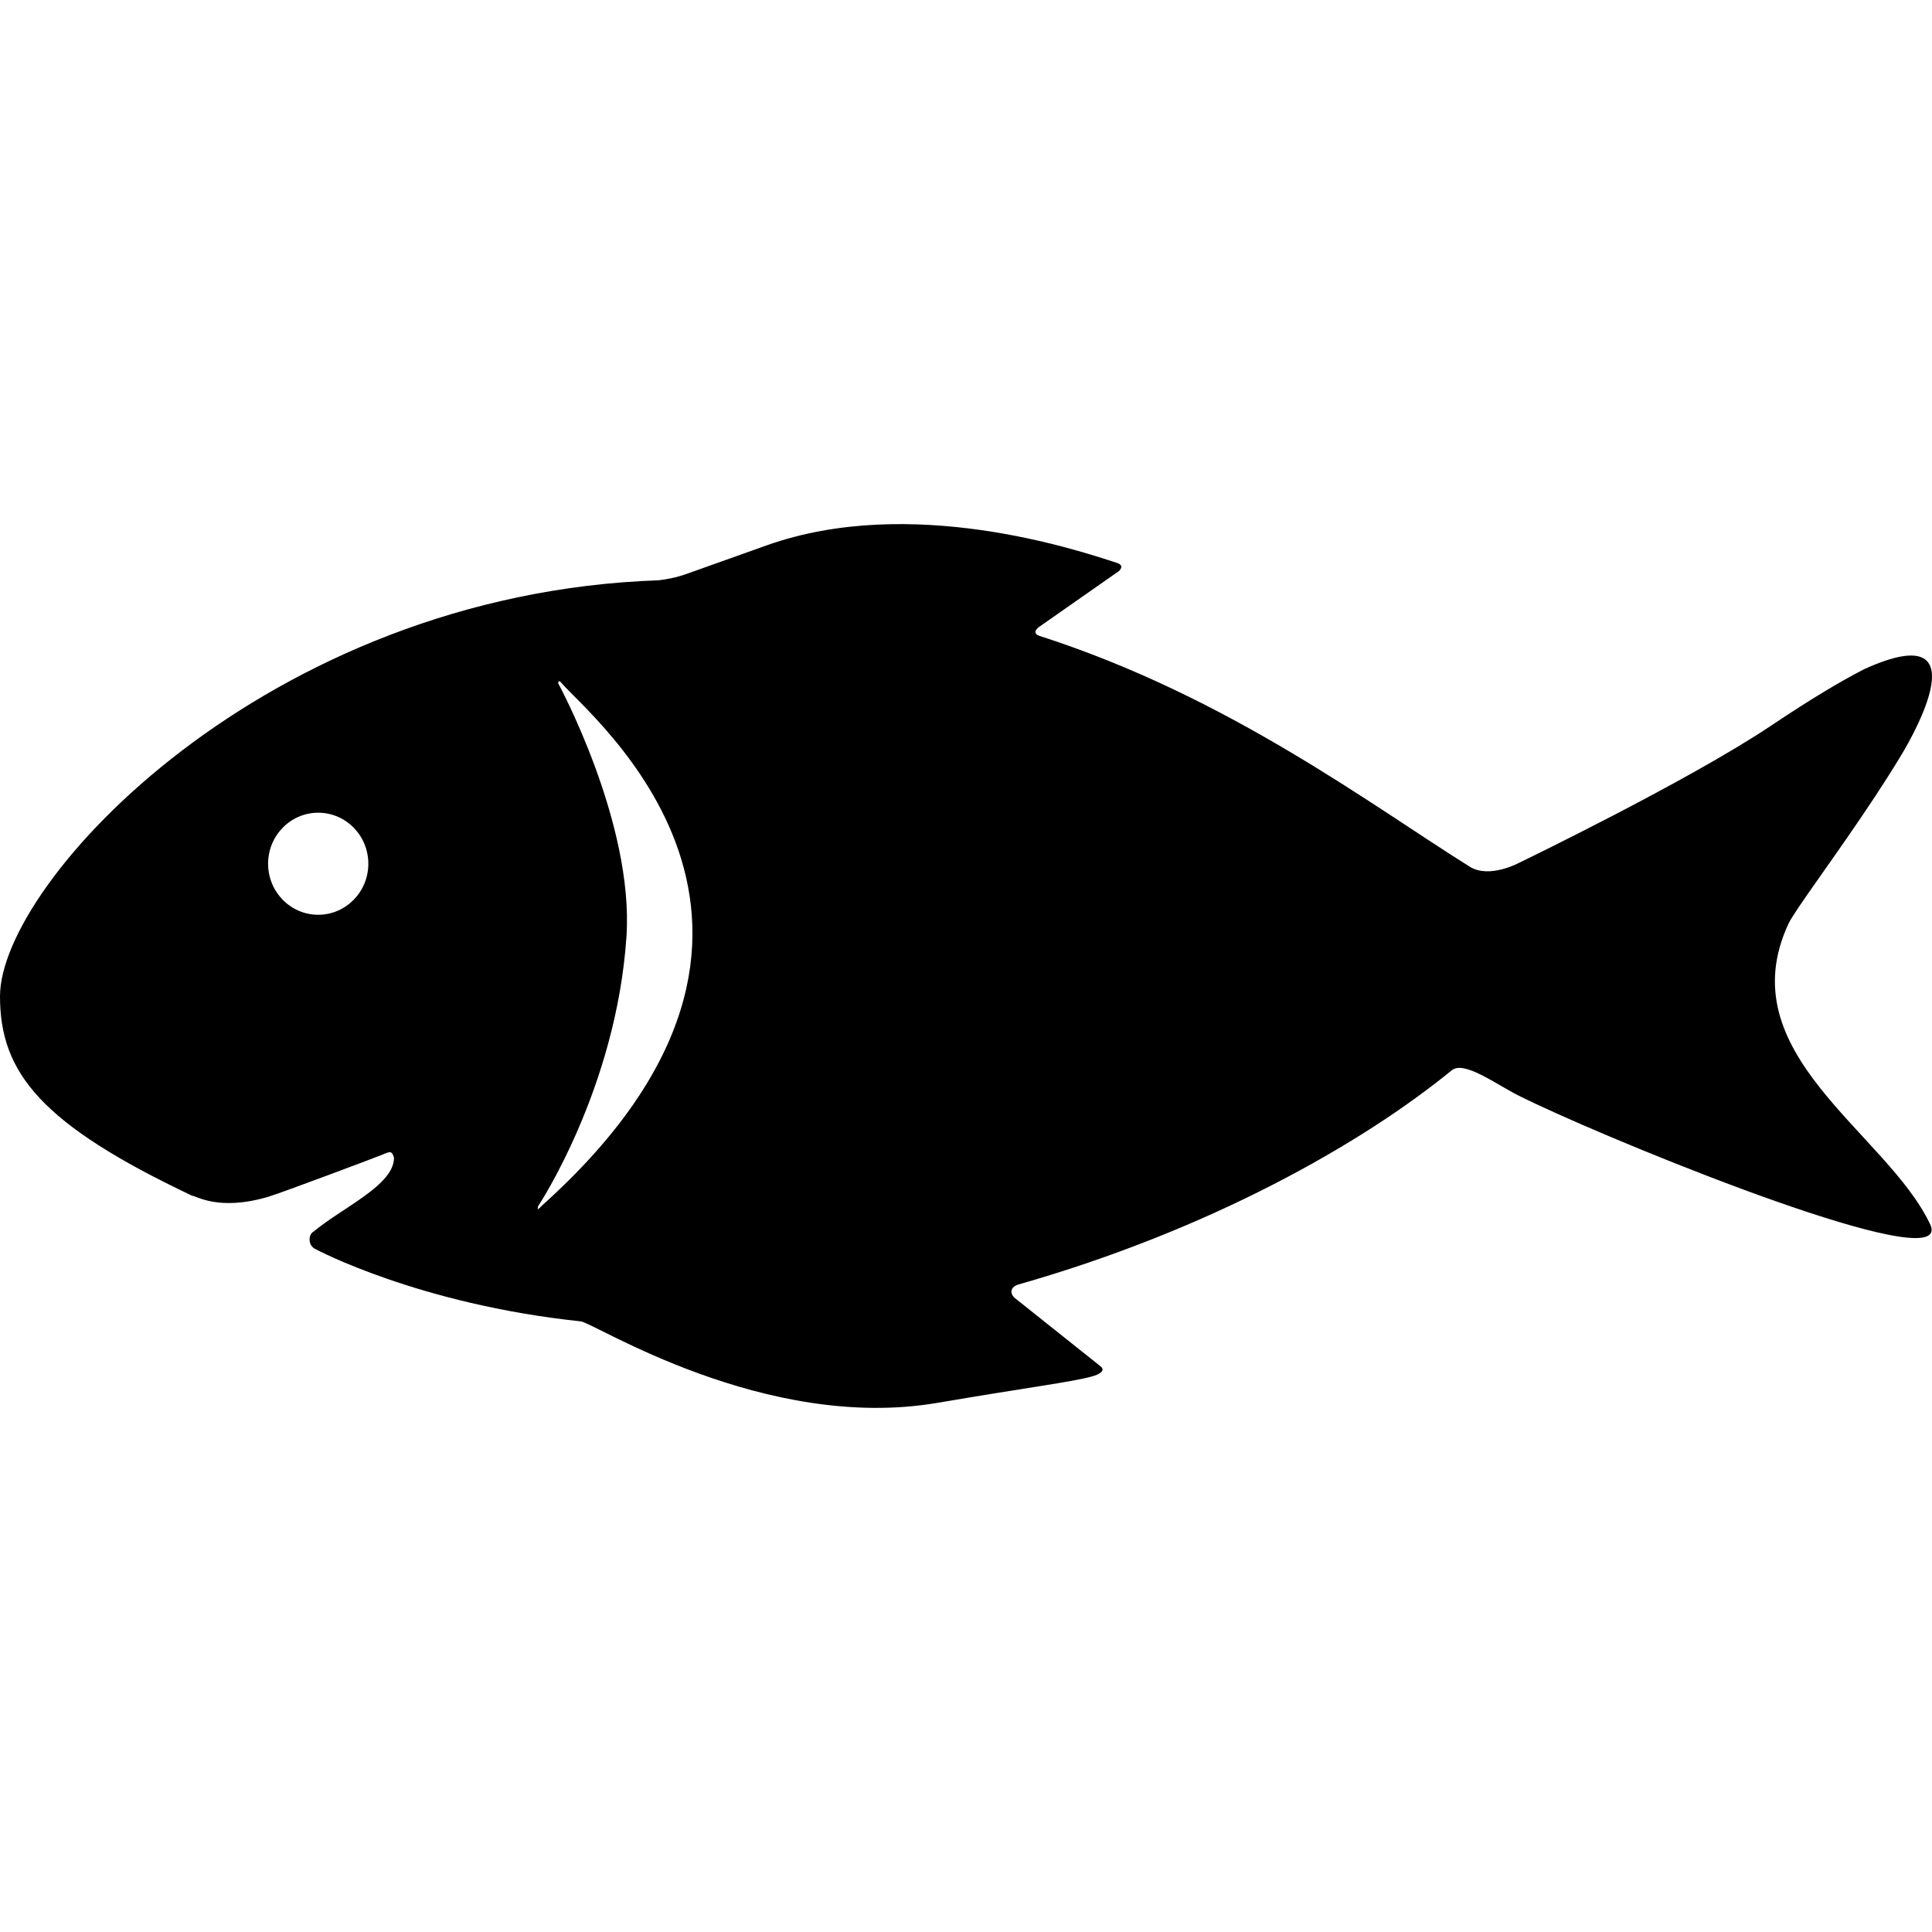
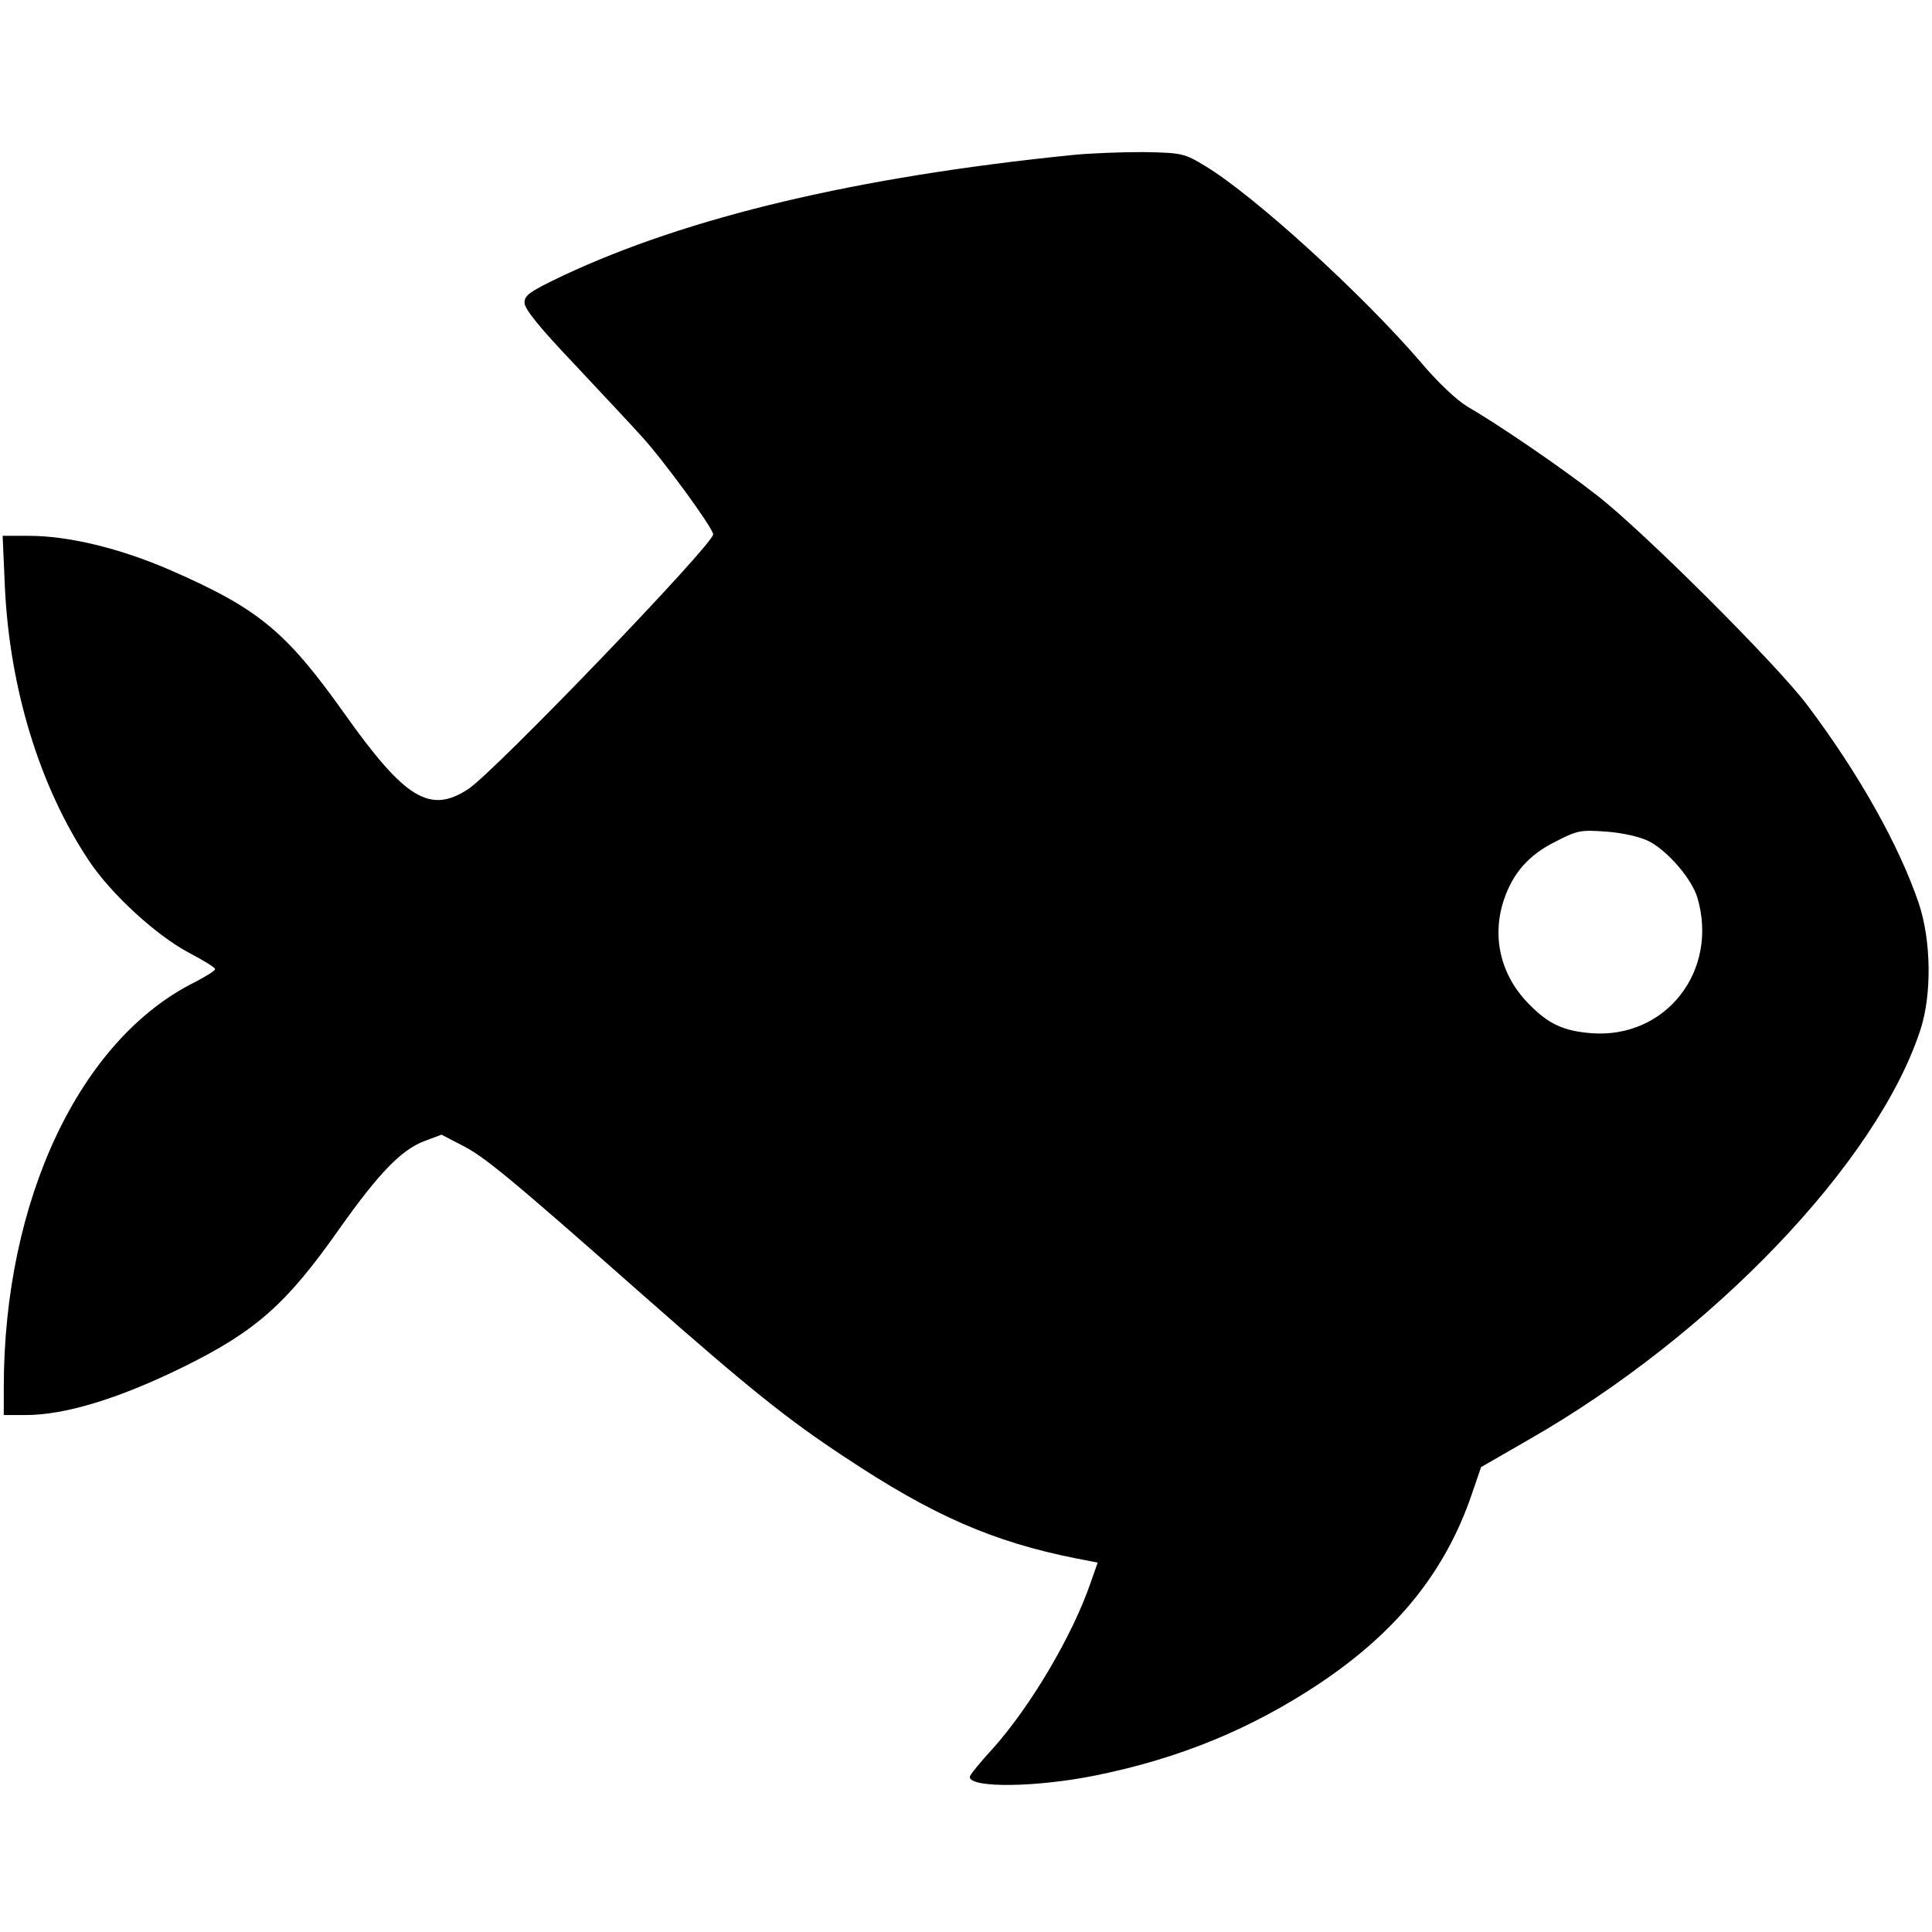
- <svg xmlns="http://www.w3.org/2000/svg" version="1.1" id="Capa_1" x="0px" y="0px" width="381.496px" height="381.496px" viewBox="0 0 381.496 381.496" style="enable-background:new 0 0 381.496 381.496;" xml:space="preserve">
-   <g>
-     <g>
-       <g id="Layer_5_13_">
-         <g>
-           <path d="M353.165,182.381c1.217-2.613,9.533-13.636,17.062-25.062c0.007-0.008,0.013-0.016,0.017-0.023      c1.699-2.578,3.355-5.175,4.885-7.702c0.043-0.071,0.086-0.143,0.129-0.214c0.248-0.412,17.859-28.646-7.225-17.212      c0,0.002-0.002,0.005-0.004,0.007c-4.713,2.417-10.707,6.021-18.244,11.072c-16.441,11.021-49.885,27.154-49.885,27.154      s-5.82,3.144-9.658,0.749c-19.396-12.1-47.656-33.594-84.912-45.562c-0.621-0.2-1.408-0.673-0.338-1.664l15.955-11.158      c0,0,1.25-1.08-0.355-1.602c-7.896-2.573-40.783-13.601-69.24-3.462c-5.797,2.065-10.555,3.761-14.467,5.155      c-1.682,0.6-3.391,1.305-6.799,1.726C52.482,117.237,0,174.203,0,196.737c0,15.123,8.154,25.271,37.947,39.378      c0.598-0.095,5.146,3.17,15.137,0.168c2.678-0.805,21.697-7.968,22.453-8.291c0.758-0.346,1.25-0.517,1.564-0.466      c0.404,0.064,0.701,0.962,0.699,1.144c-0.063,5.387-10.16,9.75-15.893,14.537c-0.984,0.459-1.248,2.744,0.475,3.484      c0.002,0,20.246,10.854,52.307,14.229c2.592,0.273,36.34,21.897,70.371,16.096c17.999-3.069,26.564-4.119,30.473-5.197      c3.412-0.94,1.783-2.022,1.783-2.022l-17.059-13.592c-1.155-1.281-0.221-2.265,0.746-2.539      c37.882-10.779,67.834-27.771,85.672-42.328c2.402-1.961,8.645,2.701,13.102,4.953c14.801,7.477,76.238,32.803,81.301,27.442      c0.436-0.452,0.467-1.125,0.023-2.05C372.456,223.524,341.21,208.035,353.165,182.381z M62.835,180.632      c-5.465,0-9.895-4.512-9.895-10.077s4.43-10.076,9.895-10.076s9.896,4.511,9.896,10.076S68.3,180.632,62.835,180.632z       M107.118,237.965c-0.609,0.547-1.164,1.373-0.842,0.185c0,0,15.426-23.21,17.426-53.211      c1.498-22.484-13.482-50.02-13.482-50.02s0.029-0.804,0.555-0.169C116.108,141.2,168.618,182.688,107.118,237.965z" />
-         </g>
-       </g>
-     </g>
+ <svg xmlns="http://www.w3.org/2000/svg" version="1.0" width="512pt" height="512pt" viewBox="0 0 512 512" preserveAspectRatio="xMidYMid meet">
+   <g transform="translate(0,512) scale(0.1,-0.1)" fill="#000000" stroke="none">
+     <path d="M2840 4709 c-571 -58 -1016 -164 -1347 -319 -88 -42 -103 -52 -103 -72 0 -17 39 -65 133 -164 72 -77 152 -162 177 -190 58 -63 190 -244 190 -260 0 -27 -578 -628 -649 -675 -102 -67 -168 -26 -329 201 -155 218 -228 278 -465 381 -130 56 -265 89 -371 89 l-69 0 6 -137 c13 -269 92 -527 222 -723 59 -89 179 -199 266 -245 38 -20 69 -39 69 -43 0 -5 -24 -19 -52 -34 -306 -151 -508 -578 -508 -1075 l0 -73 58 0 c104 0 246 43 417 127 193 95 274 167 414 366 104 147 163 208 223 232 l48 18 52 -27 c59 -29 125 -83 484 -400 277 -244 380 -327 532 -427 233 -155 393 -225 614 -269 l57 -11 -19 -54 c-48 -140 -160 -329 -260 -440 -33 -36 -60 -69 -60 -74 0 -30 176 -28 334 4 222 45 412 123 595 245 204 137 331 295 401 499 l25 73 125 72 c487 278 924 735 1039 1086 31 94 29 237 -4 336 -52 153 -158 343 -296 526 -82 109 -438 464 -559 557 -99 77 -261 187 -342 234 -27 16 -78 64 -121 115 -153 179 -442 443 -573 522 -56 34 -62 35 -164 37 -58 0 -143 -3 -190 -8z m1529 -1818 c51 -26 114 -100 129 -149 58 -195 -84 -376 -282 -360 -72 6 -112 24 -162 75 -77 76 -102 180 -68 280 24 70 66 118 137 153 58 30 67 31 135 26 42 -3 89 -14 111 -25z" />
  </g>
-   <g>
- </g>
-   <g>
- </g>
-   <g>
- </g>
-   <g>
- </g>
-   <g>
- </g>
-   <g>
- </g>
-   <g>
- </g>
-   <g>
- </g>
-   <g>
- </g>
-   <g>
- </g>
-   <g>
- </g>
-   <g>
- </g>
-   <g>
- </g>
-   <g>
- </g>
-   <g>
- </g>
</svg>
